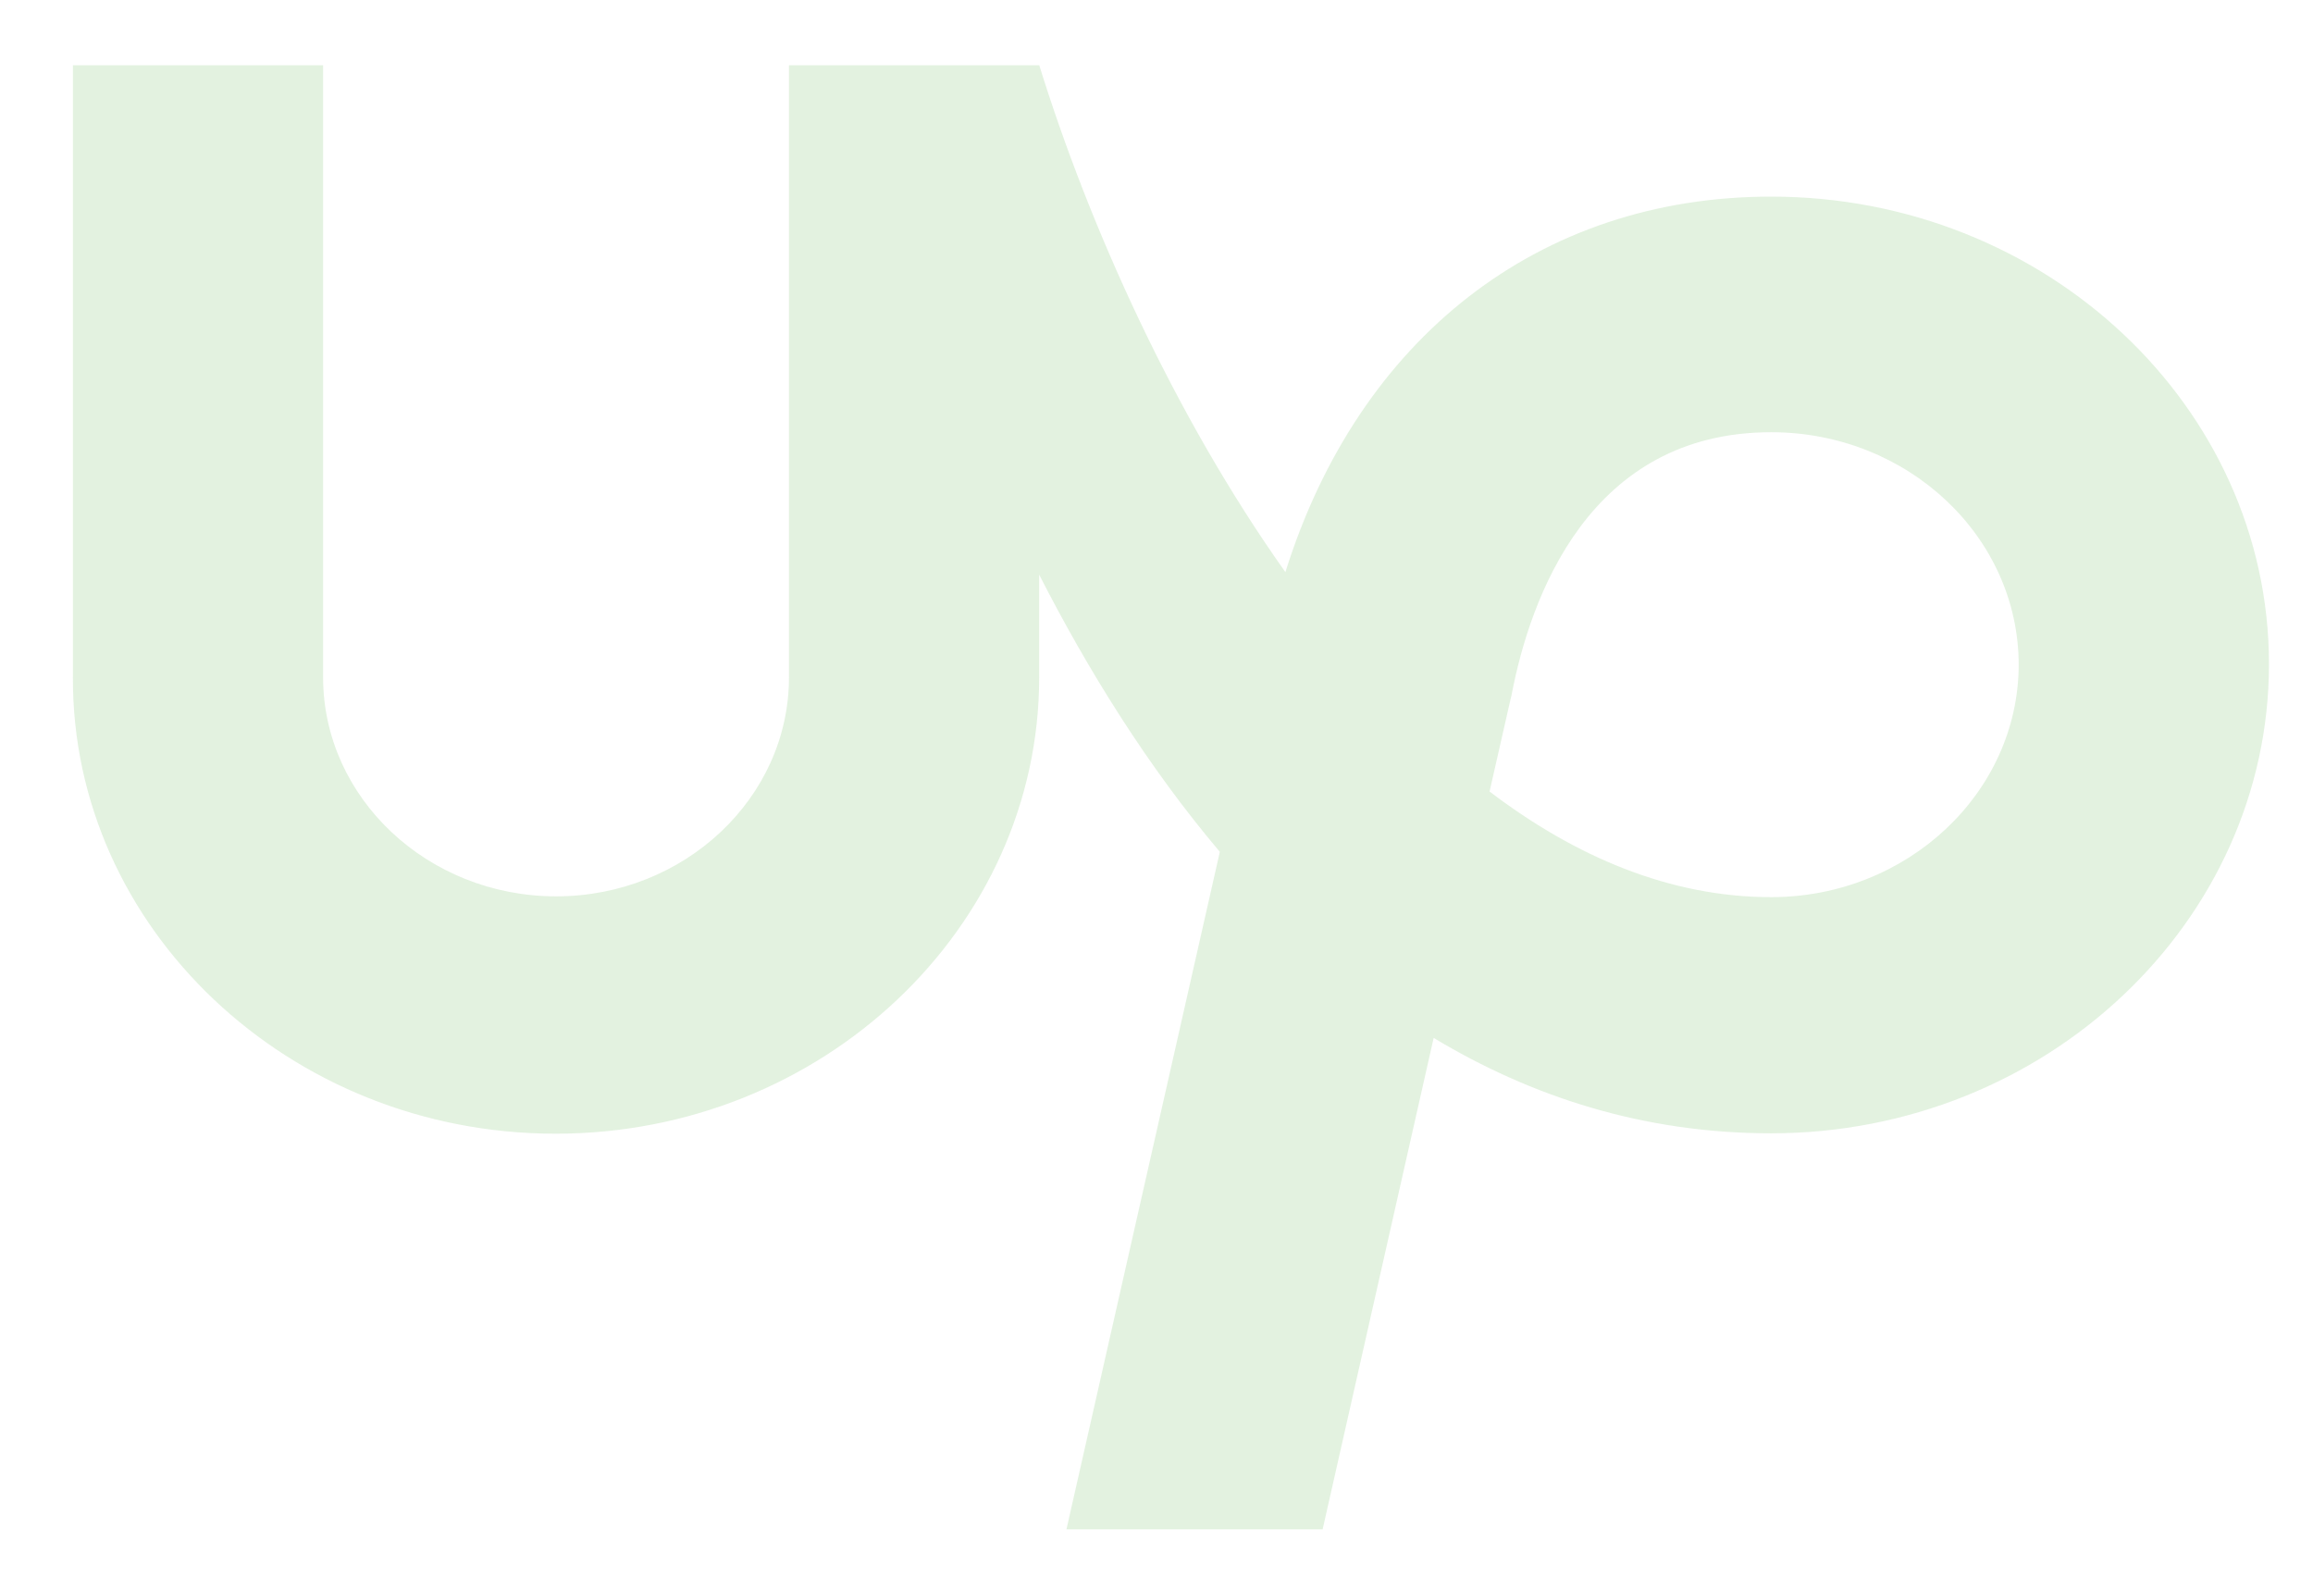
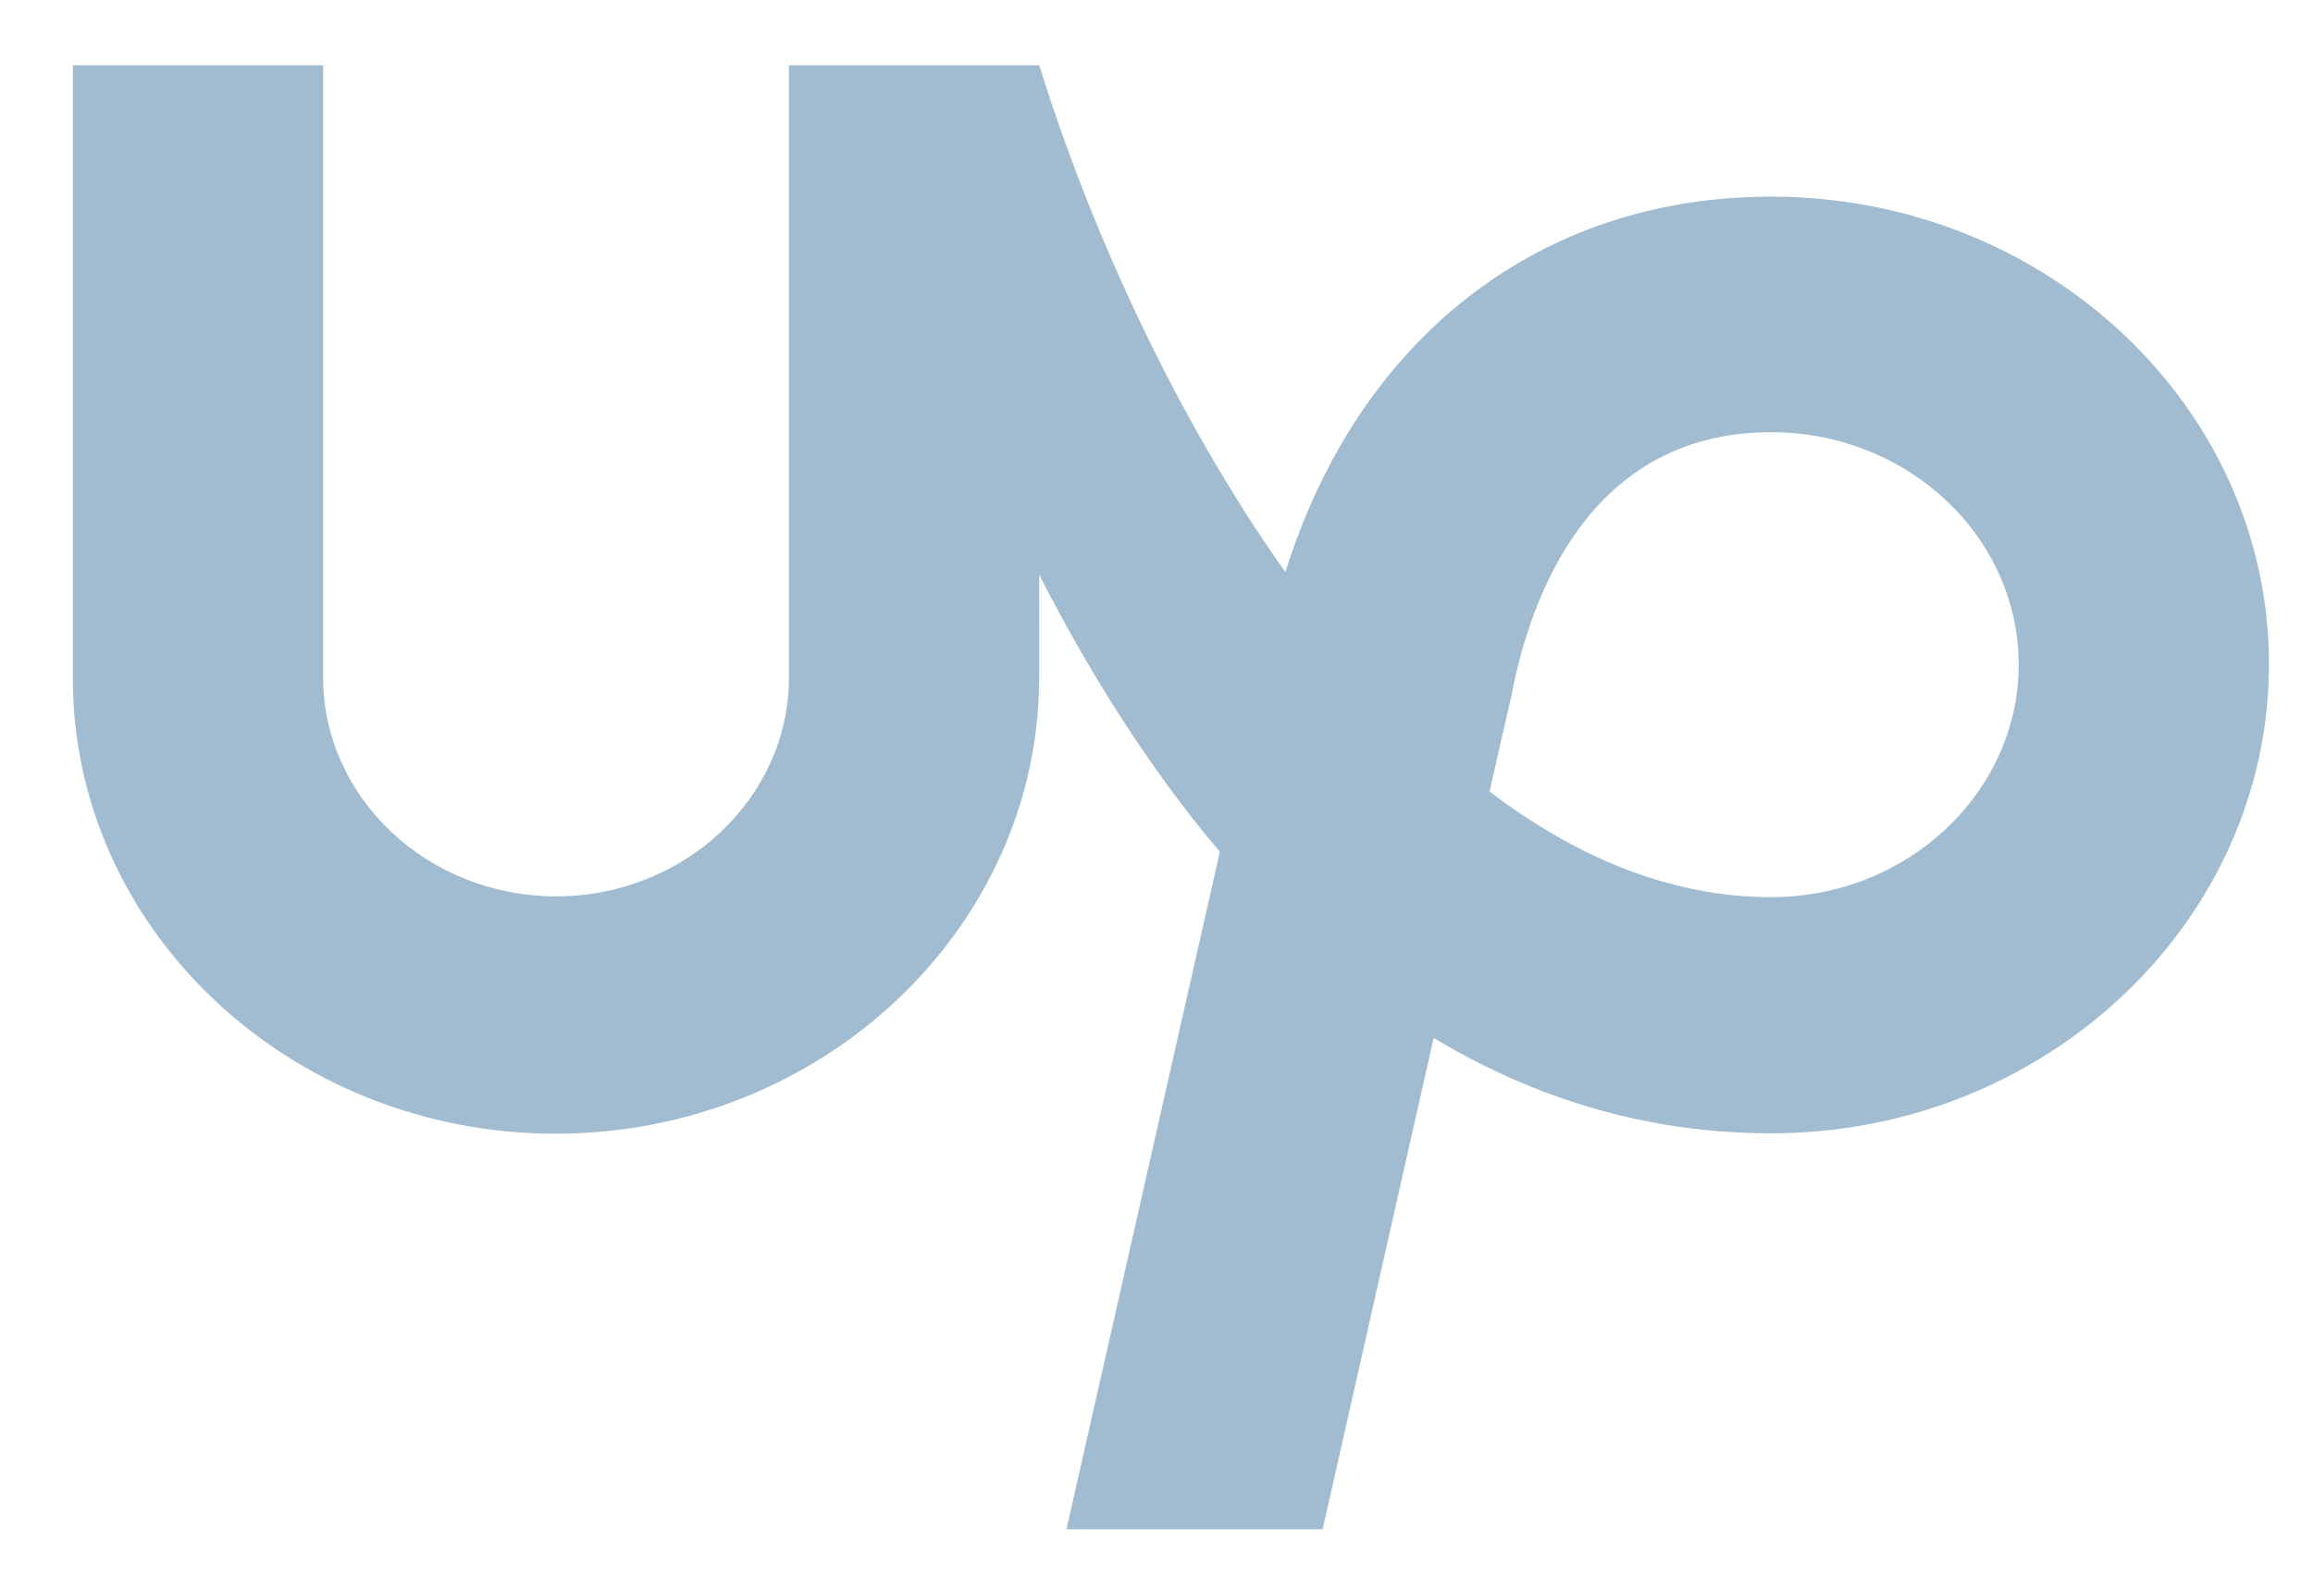
<svg xmlns="http://www.w3.org/2000/svg" width="29" height="20" viewBox="0 0 29 20" fill="none">
-   <path d="M22.207 11.248C20.941 11.248 19.755 10.744 18.676 9.924L18.939 8.766L18.95 8.723C19.184 7.489 19.926 5.419 22.207 5.419C23.919 5.419 25.31 6.728 25.31 8.337C25.305 9.94 23.913 11.248 22.207 11.248ZM22.207 2.465C19.293 2.465 17.034 4.245 16.116 7.173C14.712 5.194 13.651 2.819 13.03 0.818H9.892V8.492C9.892 10.004 8.58 11.238 6.972 11.238C5.363 11.238 4.051 10.004 4.051 8.492V0.818H0.914V8.492C0.902 11.635 3.623 14.214 6.966 14.214C10.309 14.214 13.029 11.635 13.029 8.492V7.205C13.64 8.401 14.387 9.607 15.294 10.68L13.371 19.174H16.583L17.975 13.013C19.195 13.747 20.599 14.209 22.207 14.209C25.647 14.209 28.448 11.559 28.448 8.326C28.448 5.098 25.647 2.465 22.207 2.465Z" fill="#DCEFD8" fill-opacity="0.8" />
+   <path d="M22.207 11.248C20.941 11.248 19.755 10.744 18.676 9.924L18.939 8.766L18.95 8.723C19.184 7.489 19.926 5.419 22.207 5.419C23.919 5.419 25.31 6.728 25.31 8.337C25.305 9.94 23.913 11.248 22.207 11.248ZM22.207 2.465C19.293 2.465 17.034 4.245 16.116 7.173C14.712 5.194 13.651 2.819 13.03 0.818H9.892V8.492C9.892 10.004 8.58 11.238 6.972 11.238C5.363 11.238 4.051 10.004 4.051 8.492V0.818H0.914V8.492C0.902 11.635 3.623 14.214 6.966 14.214C10.309 14.214 13.029 11.635 13.029 8.492V7.205C13.64 8.401 14.387 9.607 15.294 10.68L13.371 19.174H16.583L17.975 13.013C19.195 13.747 20.599 14.209 22.207 14.209C25.647 14.209 28.448 11.559 28.448 8.326C28.448 5.098 25.647 2.465 22.207 2.465Z" fill="#8aabc4" fill-opacity="0.8" />
</svg>
